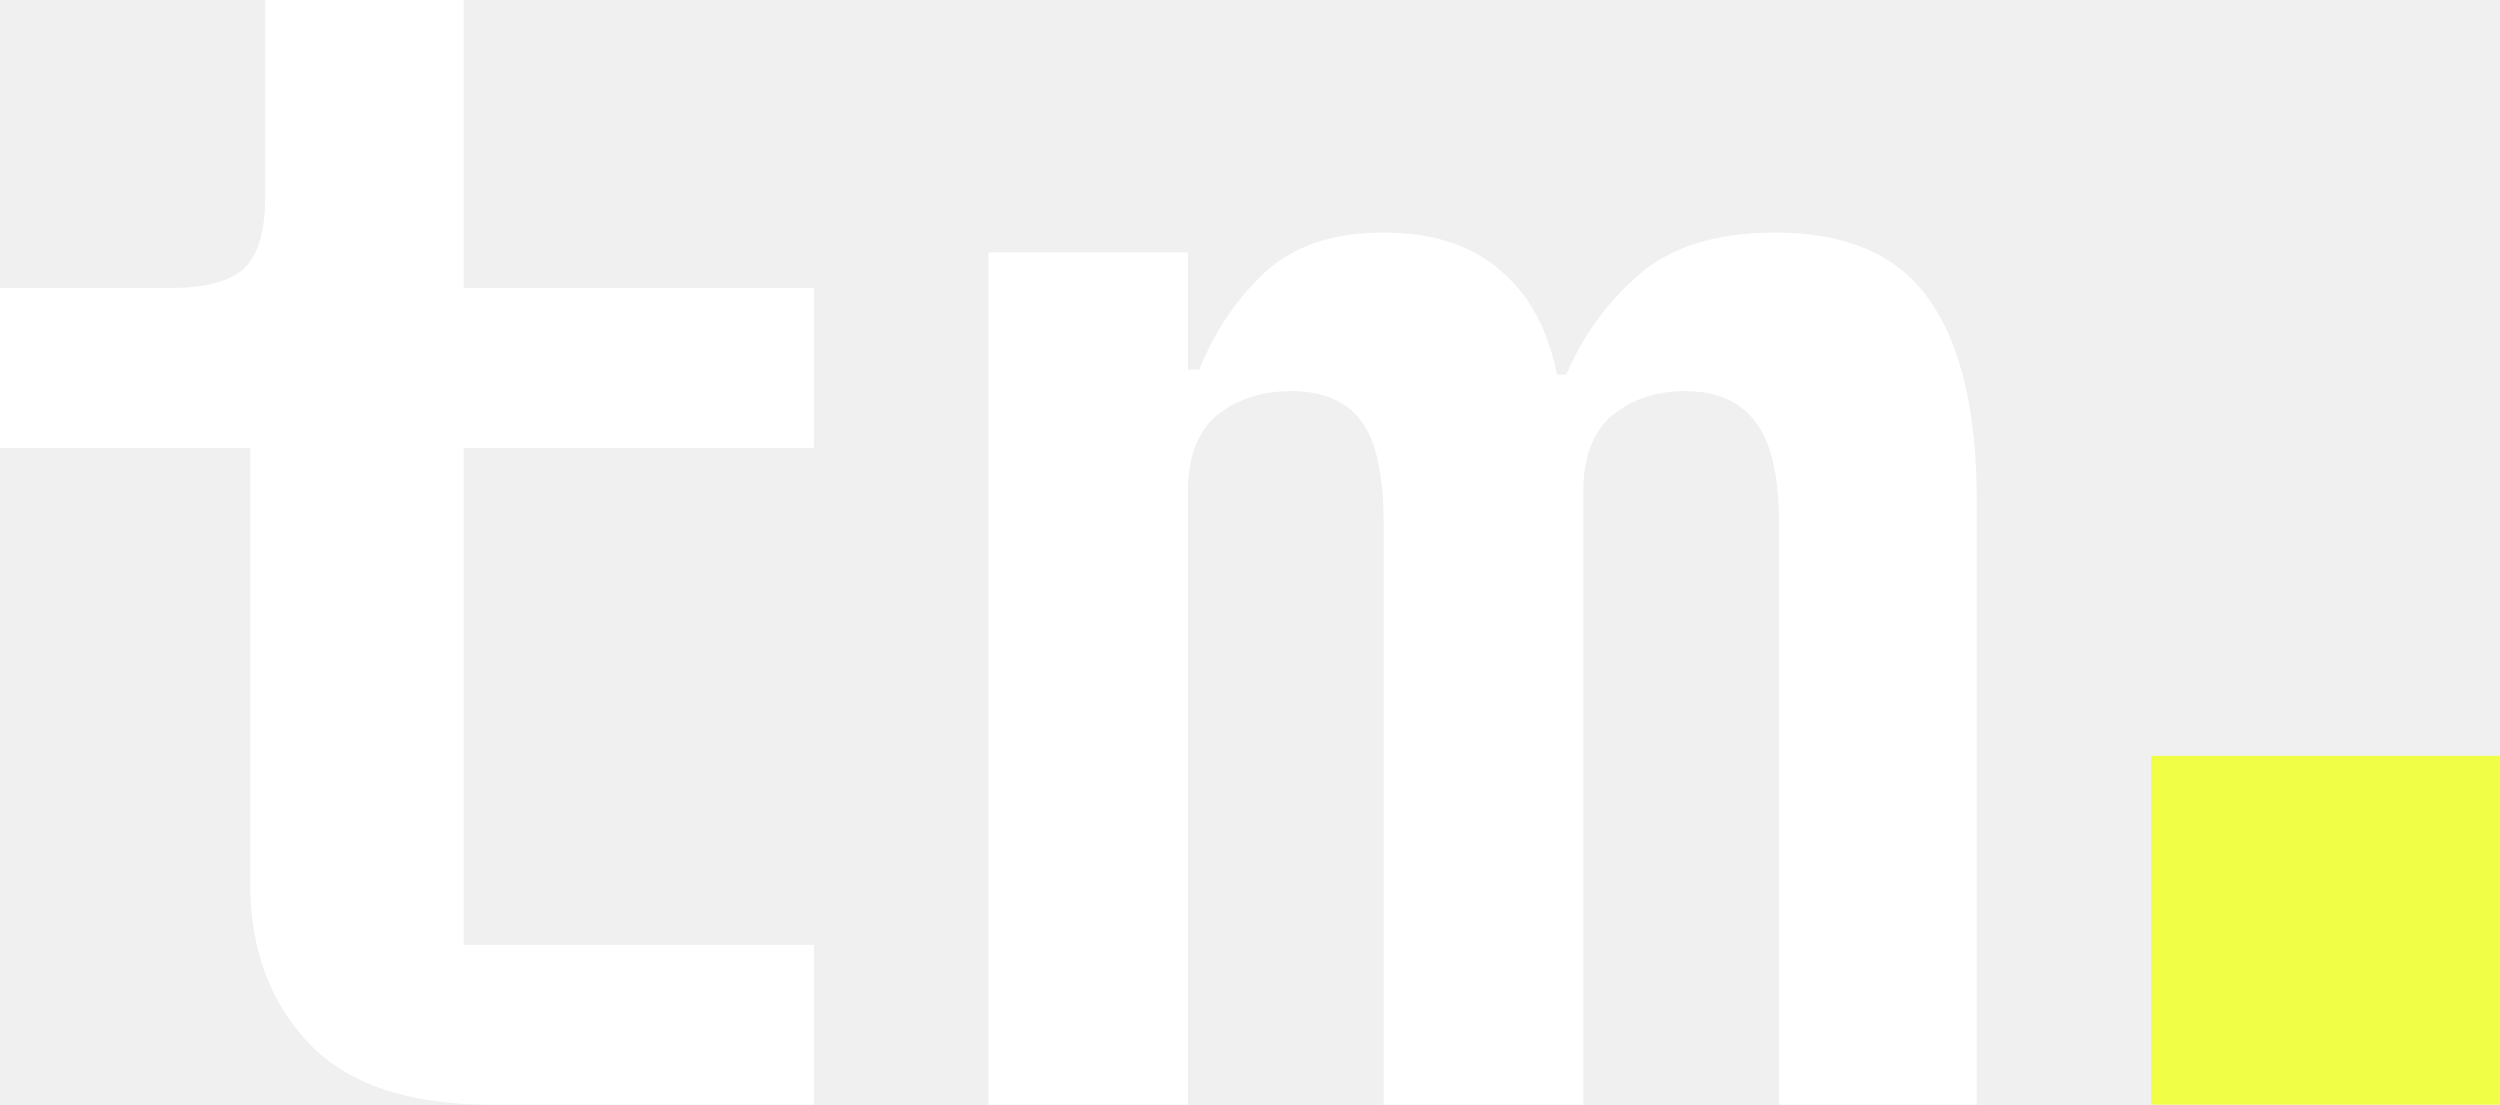
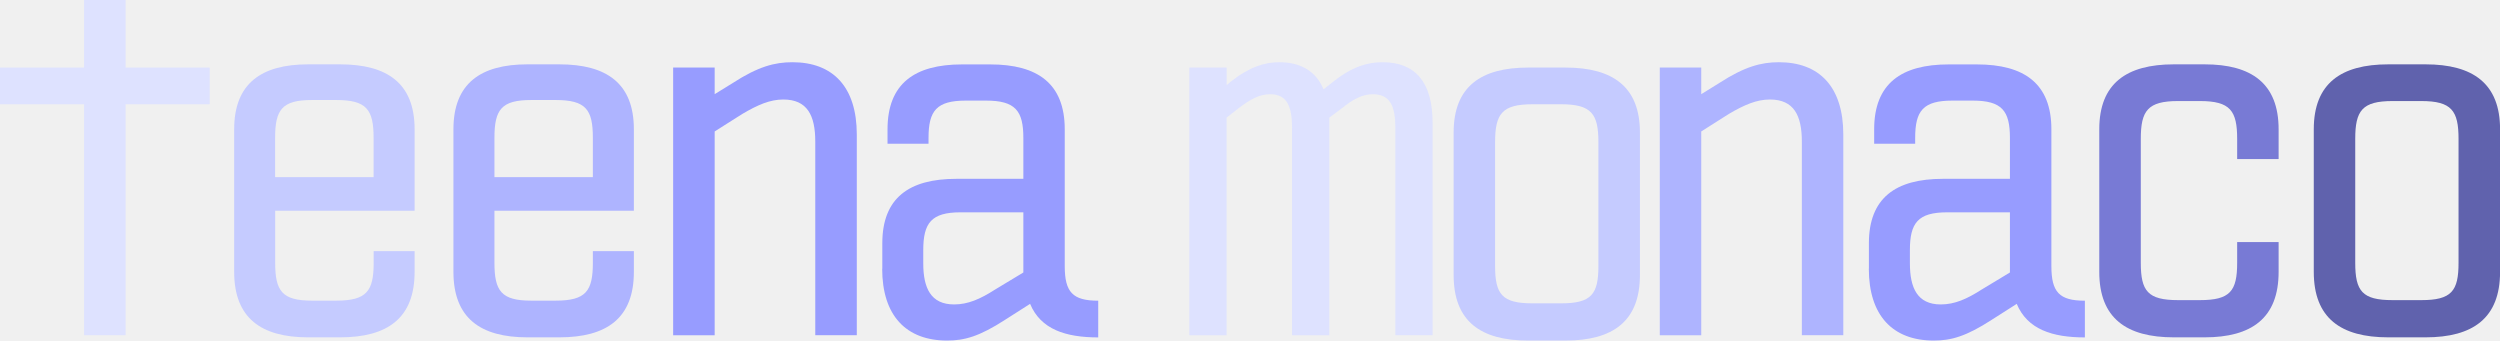
- <svg xmlns="http://www.w3.org/2000/svg" width="43" height="19" viewBox="0 0 43 19" fill="none">
-   <g clip-path="url(#clip0_45_3297)">
-     <path d="M8.434 19C7.019 19 5.977 18.646 5.307 17.938C4.638 17.231 4.303 16.314 4.303 15.189V7.703H0V4.954H2.926C3.519 4.954 3.94 4.845 4.189 4.628C4.437 4.392 4.561 3.983 4.561 3.403V0H7.975V4.954H14V7.703H7.975V16.251H14V19H8.434Z" fill="white" />
-     <path d="M17 19V4.341H20.432V6.358H20.627C20.886 5.714 21.253 5.165 21.728 4.71C22.224 4.237 22.915 4 23.8 4C24.642 4 25.311 4.218 25.808 4.653C26.304 5.07 26.628 5.667 26.779 6.443H26.941C27.222 5.78 27.632 5.212 28.171 4.739C28.733 4.246 29.521 4 30.535 4C31.766 4 32.651 4.388 33.191 5.165C33.73 5.941 34 7.087 34 8.602V19H30.6V9.028C30.6 8.176 30.46 7.58 30.179 7.239C29.92 6.898 29.521 6.727 28.981 6.727C28.484 6.727 28.064 6.869 27.718 7.153C27.394 7.438 27.232 7.873 27.232 8.46V19H23.8V9.028C23.8 8.176 23.671 7.58 23.411 7.239C23.152 6.898 22.753 6.727 22.213 6.727C21.695 6.727 21.264 6.869 20.918 7.153C20.594 7.438 20.432 7.873 20.432 8.46V19H17Z" fill="white" />
-     <rect x="37" y="13" width="6" height="6" fill="#F0FF46" />
+ <svg xmlns="http://www.w3.org/2000/svg" id="Layer_2" data-name="Layer 2" viewBox="0 0 388.92 52.98">
+   <defs>
+     <style>
+       .cls-1 {
+         fill: #979cff;
+       }
+ 
+       .cls-1, .cls-2, .cls-3, .cls-4, .cls-5, .cls-6 {
+         stroke-width: 0px;
+       }
+ 
+       .cls-2 {
+         fill: #787ad5;
+       }
+ 
+       .cls-3 {
+         fill: #dee2ff;
+       }
+ 
+       .cls-4 {
+         fill: #6062ad;
+       }
+ 
+       .cls-5 {
+         fill: #c5cbff;
+       }
+ 
+       .cls-6 {
+         fill: #aeb4ff;
+       }
+     </style>
+   </defs>
+   <g id="Layer_1-2" data-name="Layer 1">
+     <g>
+       <path class="cls-3" d="m13.08,16.22H0v-5.71h13.08V0h6.46v10.51h13.08v5.71h-13.08v35.93h-6.46V16.22Z" />
+       <path class="cls-5" d="m36.43,42.3v-22.19c0-7.12,4.22-10.1,11.51-10.1h4.97c7.37,0,11.59,2.98,11.59,10.1v12.67h-21.69v8.11c0,4.39,1.08,5.88,5.71,5.88h3.81c4.72,0,5.8-1.49,5.8-5.88v-1.82h6.37v3.23c0,7.2-4.22,10.18-11.59,10.18h-4.97c-7.29,0-11.51-2.98-11.51-10.18Zm21.69-14.74v-6.12c0-4.39-1.08-5.88-5.8-5.88h-3.81c-4.63,0-5.71,1.49-5.71,5.88v6.12h15.32Z" />
+       <path class="cls-6" d="m70.54,42.3v-22.19c0-7.12,4.22-10.1,11.51-10.1h4.97c7.37,0,11.59,2.98,11.59,10.1v12.67h-21.69v8.11c0,4.39,1.08,5.88,5.71,5.88h3.81c4.72,0,5.79-1.49,5.79-5.88v-1.82h6.38v3.23c0,7.2-4.22,10.18-11.59,10.18h-4.97c-7.29,0-11.51-2.98-11.51-10.18Zm21.69-14.74v-6.12c0-4.39-1.07-5.88-5.79-5.88h-3.81c-4.63,0-5.71,1.49-5.71,5.88v6.12h15.31Z" />
+       <path class="cls-1" d="m104.72,10.51h6.46v4.14s2.82-1.74,2.82-1.74c3.97-2.57,6.54-3.23,9.27-3.23,6.29,0,10.02,3.81,10.02,11.26v31.21h-6.46v-30.13c0-4.06-1.24-6.54-4.97-6.54-2.07,0-3.97.83-6.37,2.24l-4.31,2.73v31.71h-6.46V10.51Z" />
+       <path class="cls-1" d="m137.26,41.81v-3.97c0-7.03,4.14-10.02,11.51-10.02h10.43v-6.37c0-4.22-1.24-5.8-5.8-5.8h-3.15c-4.55,0-5.8,1.57-5.8,5.8v.91h-6.38v-2.24c0-7.12,4.22-10.1,11.59-10.1h4.39c7.37,0,11.59,2.98,11.59,10.1v21.28c0,4.06,1.24,5.38,5.21,5.38v5.71c-5.05,0-8.94-1.24-10.6-5.22,0,0-3.89,2.48-3.89,2.48-3.97,2.57-6.29,3.23-9.02,3.23-6.38,0-10.1-3.89-10.1-11.18Zm17.55,3.23l4.39-2.65v-9.36h-9.77c-4.55,0-5.8,1.66-5.8,5.88v2.07c0,3.81,1.16,6.38,4.8,6.38,2.15,0,4.06-.83,6.38-2.32Z" />
+       <path class="cls-3" d="m185.03,10.51h5.8v2.73l.58-.5c3.06-2.4,5.38-3.06,7.62-3.06,3.31,0,5.72,1.41,6.87,4.22l1.57-1.24c3.06-2.4,5.38-2.98,7.62-2.98,5.05,0,7.78,3.06,7.78,9.44v33.03h-5.8V19.87c0-3.23-.75-5.21-3.48-5.21-1.74,0-3.14.83-4.8,2.15l-1.99,1.49v33.86h-5.8V19.87c0-3.23-.74-5.21-3.39-5.21-1.74,0-3.14.83-4.89,2.15l-1.9,1.49v33.86h-5.8V10.51Z" />
+       <path class="cls-5" d="m226.14,42.8v-22.19c0-7.12,4.22-10.1,11.59-10.1h5.8c7.36,0,11.59,2.98,11.59,10.1v22.19c0,7.2-4.23,10.18-11.59,10.18h-5.8c-7.37,0-11.59-2.98-11.59-10.18Zm16.72,4.39c4.72,0,5.8-1.41,5.8-5.8v-19.29c0-4.39-1.08-5.88-5.8-5.88h-4.47c-4.72,0-5.8,1.49-5.8,5.88v19.29c0,4.39,1.08,5.8,5.8,5.8h4.47Z" />
+       <path class="cls-6" d="m258.21,10.51h6.45s0,4.14,0,4.14c0,0,2.81-1.74,2.81-1.74,3.97-2.57,6.54-3.23,9.27-3.23,6.29,0,10.02,3.81,10.02,11.26v31.21h-6.45v-30.13c0-4.06-1.24-6.54-4.97-6.54-2.07,0-3.97.83-6.38,2.24l-4.3,2.73v31.71h-6.45V10.51Z" />
+       <path class="cls-1" d="m290.74,41.81v-3.97c0-7.03,4.14-10.02,11.51-10.02h10.43v-6.37c0-4.22-1.24-5.8-5.8-5.8h-3.14c-4.56,0-5.8,1.57-5.8,5.8v.91h-6.38v-2.24c0-7.12,4.22-10.1,11.59-10.1h4.39c7.37,0,11.59,2.98,11.59,10.1v21.28c0,4.06,1.24,5.38,5.21,5.38v5.71c-5.05,0-8.94-1.24-10.6-5.22,0,0-3.89,2.48-3.89,2.48-3.97,2.57-6.29,3.23-9.02,3.23-6.38,0-10.1-3.89-10.1-11.18Zm17.55,3.23l4.39-2.65v-9.36h-9.76c-4.56,0-5.8,1.66-5.8,5.88v2.07c0,3.81,1.16,6.38,4.8,6.38,2.15,0,4.05-.83,6.37-2.32Z" />
+       <path class="cls-2" d="m326.58,42.3v-22.19c0-7.12,4.23-10.1,11.59-10.1h4.8c7.29,0,11.51,2.98,11.51,10.1v4.64h-6.45v-3.15c0-4.39-1.08-5.88-5.8-5.88h-3.39c-4.72,0-5.8,1.49-5.8,5.88v19.29c0,4.39,1.08,5.8,5.8,5.8h3.39c4.72,0,5.8-1.41,5.8-5.8v-3.23h6.45v4.64c0,7.2-4.22,10.18-11.51,10.18h-4.8c-7.36,0-11.59-2.98-11.59-10.18Z" />
+       <path class="cls-4" d="m359.95,42.3v-22.19c0-7.12,4.22-10.1,11.59-10.1h5.8c7.36,0,11.59,2.98,11.59,10.1v22.19c0,7.2-4.23,10.18-11.59,10.18h-5.8c-7.37,0-11.59-2.98-11.59-10.18Zm16.72,4.39c4.72,0,5.8-1.41,5.8-5.8v-19.29c0-4.39-1.08-5.88-5.8-5.88h-4.47c-4.72,0-5.8,1.49-5.8,5.88v19.29c0,4.39,1.08,5.8,5.8,5.8h4.47Z" />
+     </g>
  </g>
-   <defs>
-     <clipPath id="clip0_45_3297">
-       <rect width="43" height="19" fill="white" />
-     </clipPath>
-   </defs>
</svg>
